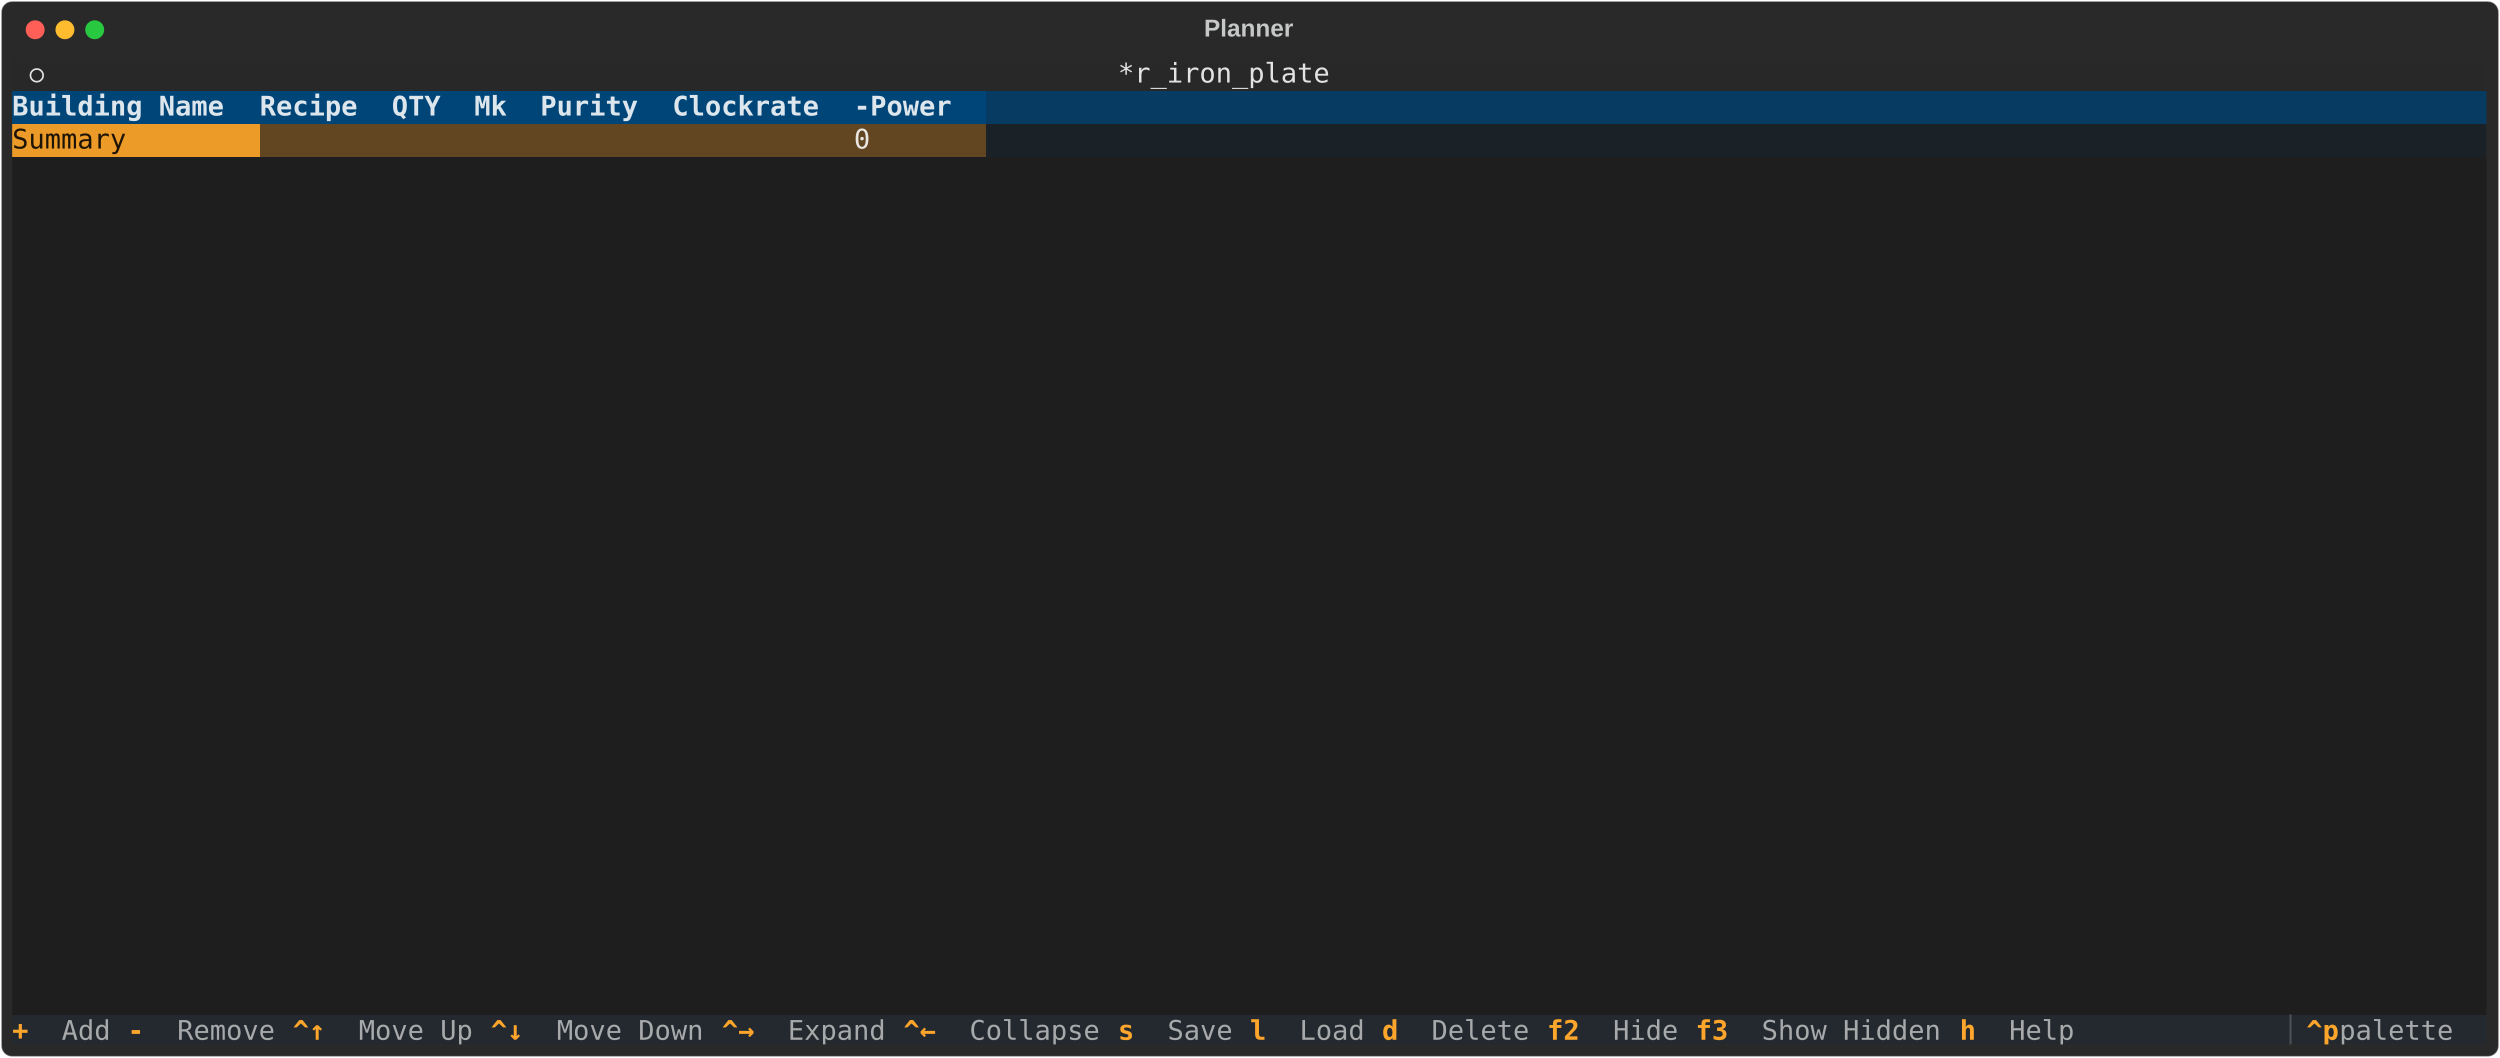
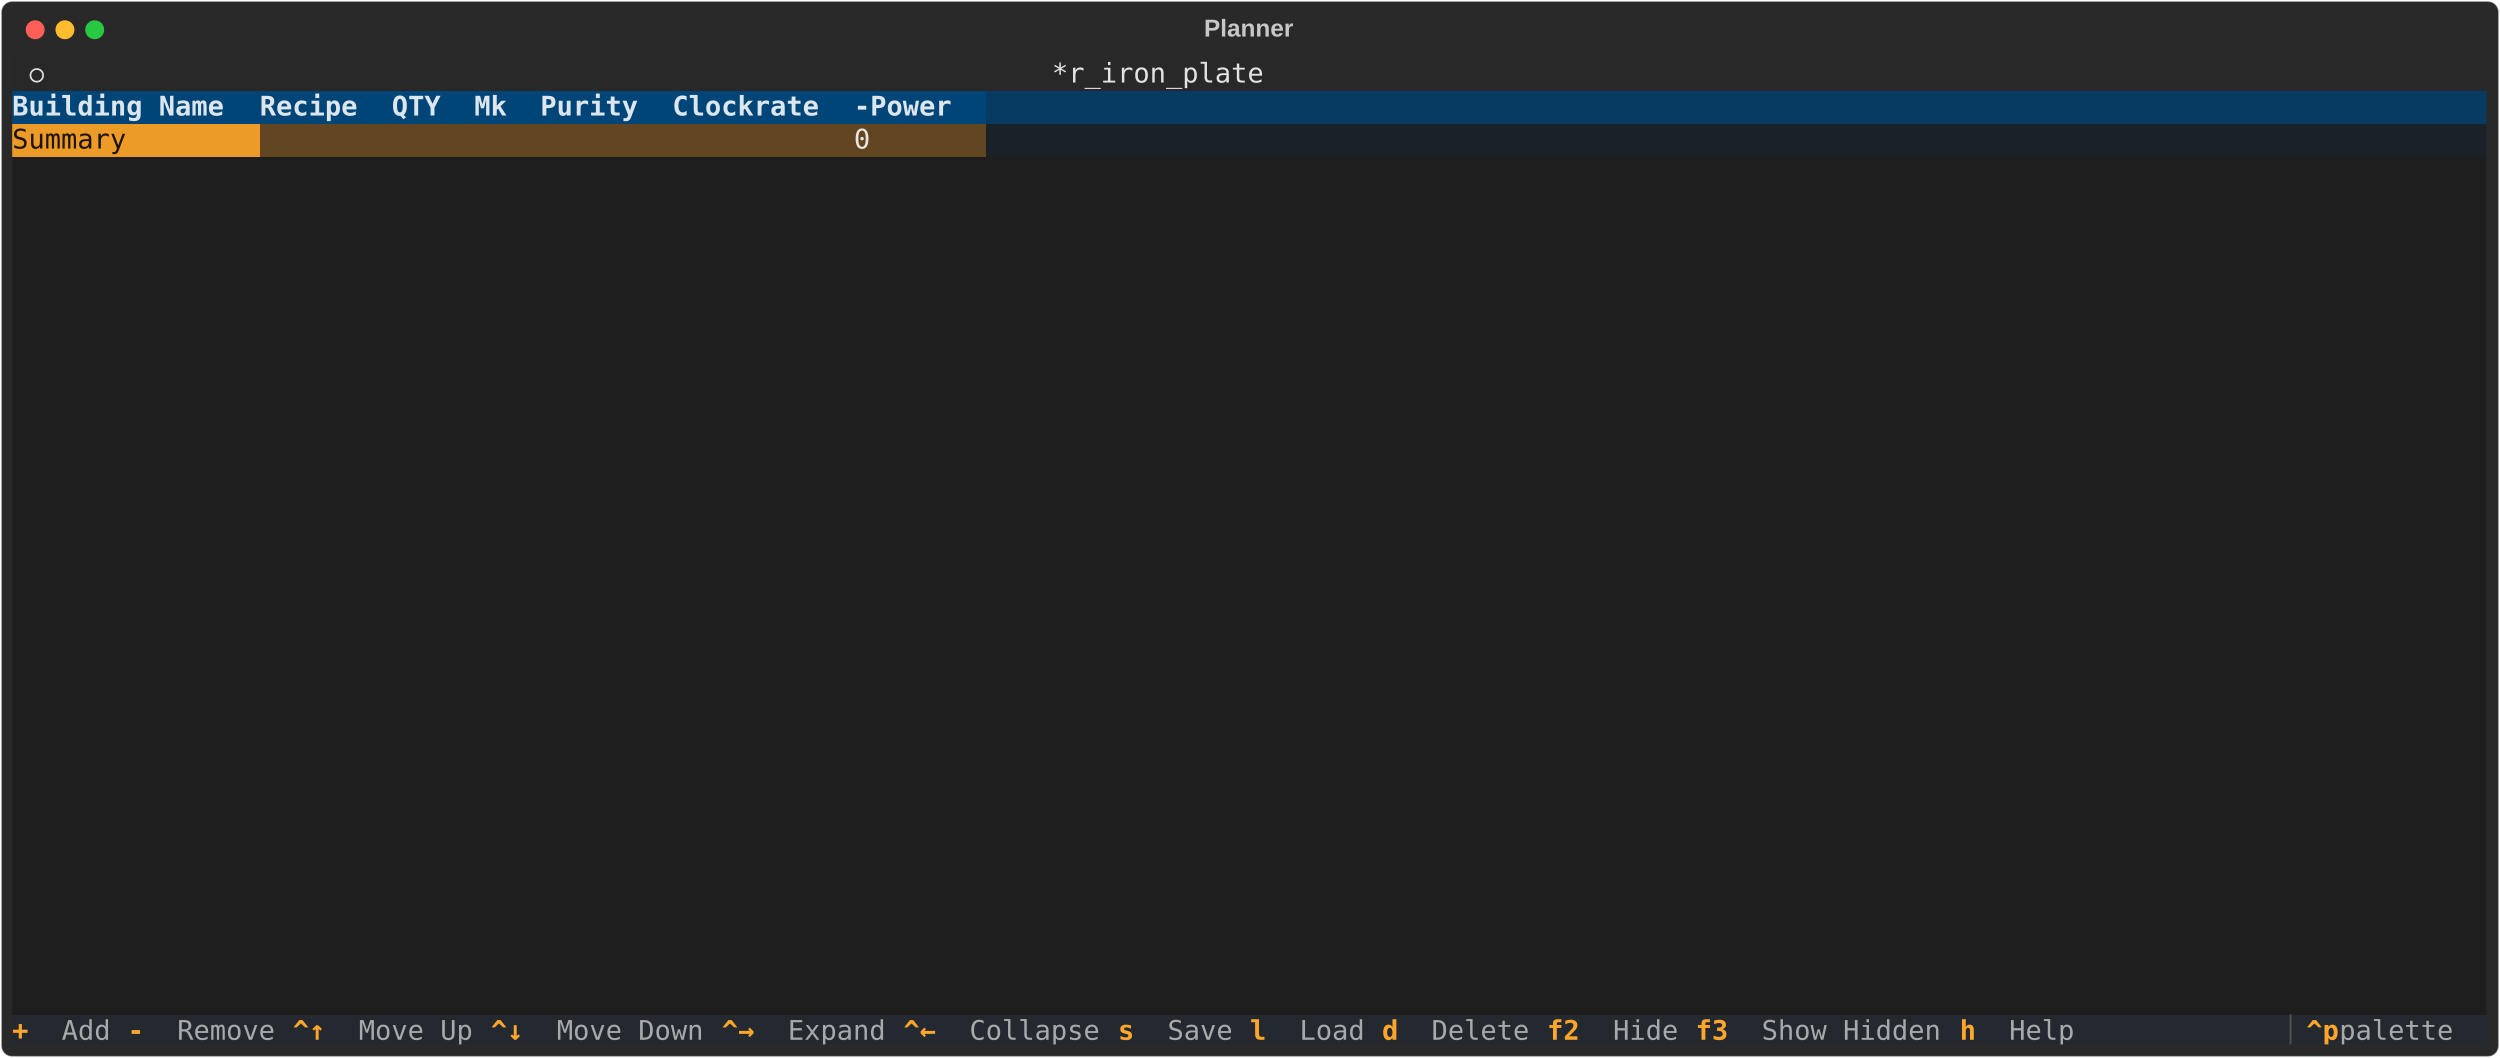
<svg xmlns="http://www.w3.org/2000/svg" class="rich-terminal" viewBox="0 0 1848 782.0">
  <style>

    @font-face {
        font-family: "Fira Code";
        src: local("FiraCode-Regular"),
                url("https://cdnjs.cloudflare.com/ajax/libs/firacode/6.2.0/woff2/FiraCode-Regular.woff2") format("woff2"),
                url("https://cdnjs.cloudflare.com/ajax/libs/firacode/6.2.0/woff/FiraCode-Regular.woff") format("woff");
        font-style: normal;
        font-weight: 400;
    }
    @font-face {
        font-family: "Fira Code";
        src: local("FiraCode-Bold"),
                url("https://cdnjs.cloudflare.com/ajax/libs/firacode/6.2.0/woff2/FiraCode-Bold.woff2") format("woff2"),
                url("https://cdnjs.cloudflare.com/ajax/libs/firacode/6.2.0/woff/FiraCode-Bold.woff") format("woff");
        font-style: bold;
        font-weight: 700;
    }

-     .terminal-3863917736-matrix {
+     .terminal-1847506112-matrix {
        font-family: Fira Code, monospace;
        font-size: 20px;
        line-height: 24.4px;
        font-variant-east-asian: full-width;
    }

-     .terminal-3863917736-title {
+     .terminal-1847506112-title {
        font-size: 18px;
        font-weight: bold;
        font-family: arial;
    }

-     .terminal-3863917736-r1 { fill: #c5c8c6 }
- .terminal-3863917736-r2 { fill: #e3e3e3 }
- .terminal-3863917736-r3 { fill: #dde6ed;font-weight: bold }
- .terminal-3863917736-r4 { fill: #dde6ed }
- .terminal-3863917736-r5 { fill: #1e1405 }
- .terminal-3863917736-r6 { fill: #eae6e2 }
- .terminal-3863917736-r7 { fill: #e1e2e3 }
- .terminal-3863917736-r8 { fill: #e1e1e1 }
- .terminal-3863917736-r9 { fill: #fea62b;font-weight: bold }
- .terminal-3863917736-r10 { fill: #a7a9ab }
- .terminal-3863917736-r11 { fill: #e2e3e3 }
- .terminal-3863917736-r12 { fill: #4c5055 }
+     .terminal-1847506112-r1 { fill: #c5c8c6 }
+ .terminal-1847506112-r2 { fill: #e3e3e3 }
+ .terminal-1847506112-r3 { fill: #c6c6c6 }
+ .terminal-1847506112-r4 { fill: #dde6ed;font-weight: bold }
+ .terminal-1847506112-r5 { fill: #dde6ed }
+ .terminal-1847506112-r6 { fill: #1e1405 }
+ .terminal-1847506112-r7 { fill: #eae6e2 }
+ .terminal-1847506112-r8 { fill: #e1e2e3 }
+ .terminal-1847506112-r9 { fill: #e1e1e1 }
+ .terminal-1847506112-r10 { fill: #fea62b;font-weight: bold }
+ .terminal-1847506112-r11 { fill: #a7a9ab }
+ .terminal-1847506112-r12 { fill: #e2e3e3 }
+ .terminal-1847506112-r13 { fill: #4c5055 }
    </style>
  <defs>
-     <clipPath id="terminal-3863917736-clip-terminal">
+     <clipPath id="terminal-1847506112-clip-terminal">
      <rect x="0" y="0" width="1829.0" height="731.0" />
    </clipPath>
-     <clipPath id="terminal-3863917736-line-0">
+     <clipPath id="terminal-1847506112-line-0">
      <rect x="0" y="1.5" width="1830" height="24.65" />
    </clipPath>
-     <clipPath id="terminal-3863917736-line-1">
+     <clipPath id="terminal-1847506112-line-1">
      <rect x="0" y="25.9" width="1830" height="24.65" />
    </clipPath>
-     <clipPath id="terminal-3863917736-line-2">
+     <clipPath id="terminal-1847506112-line-2">
      <rect x="0" y="50.3" width="1830" height="24.65" />
    </clipPath>
-     <clipPath id="terminal-3863917736-line-3">
+     <clipPath id="terminal-1847506112-line-3">
      <rect x="0" y="74.7" width="1830" height="24.65" />
    </clipPath>
-     <clipPath id="terminal-3863917736-line-4">
+     <clipPath id="terminal-1847506112-line-4">
      <rect x="0" y="99.1" width="1830" height="24.65" />
    </clipPath>
-     <clipPath id="terminal-3863917736-line-5">
+     <clipPath id="terminal-1847506112-line-5">
      <rect x="0" y="123.5" width="1830" height="24.65" />
    </clipPath>
-     <clipPath id="terminal-3863917736-line-6">
+     <clipPath id="terminal-1847506112-line-6">
      <rect x="0" y="147.9" width="1830" height="24.65" />
    </clipPath>
-     <clipPath id="terminal-3863917736-line-7">
+     <clipPath id="terminal-1847506112-line-7">
      <rect x="0" y="172.3" width="1830" height="24.65" />
    </clipPath>
-     <clipPath id="terminal-3863917736-line-8">
+     <clipPath id="terminal-1847506112-line-8">
      <rect x="0" y="196.7" width="1830" height="24.65" />
    </clipPath>
-     <clipPath id="terminal-3863917736-line-9">
+     <clipPath id="terminal-1847506112-line-9">
      <rect x="0" y="221.1" width="1830" height="24.65" />
    </clipPath>
-     <clipPath id="terminal-3863917736-line-10">
+     <clipPath id="terminal-1847506112-line-10">
      <rect x="0" y="245.5" width="1830" height="24.65" />
    </clipPath>
-     <clipPath id="terminal-3863917736-line-11">
+     <clipPath id="terminal-1847506112-line-11">
      <rect x="0" y="269.9" width="1830" height="24.65" />
    </clipPath>
-     <clipPath id="terminal-3863917736-line-12">
+     <clipPath id="terminal-1847506112-line-12">
      <rect x="0" y="294.3" width="1830" height="24.65" />
    </clipPath>
-     <clipPath id="terminal-3863917736-line-13">
+     <clipPath id="terminal-1847506112-line-13">
      <rect x="0" y="318.7" width="1830" height="24.65" />
    </clipPath>
-     <clipPath id="terminal-3863917736-line-14">
+     <clipPath id="terminal-1847506112-line-14">
      <rect x="0" y="343.1" width="1830" height="24.65" />
    </clipPath>
-     <clipPath id="terminal-3863917736-line-15">
+     <clipPath id="terminal-1847506112-line-15">
      <rect x="0" y="367.5" width="1830" height="24.65" />
    </clipPath>
-     <clipPath id="terminal-3863917736-line-16">
+     <clipPath id="terminal-1847506112-line-16">
      <rect x="0" y="391.9" width="1830" height="24.65" />
    </clipPath>
-     <clipPath id="terminal-3863917736-line-17">
+     <clipPath id="terminal-1847506112-line-17">
      <rect x="0" y="416.3" width="1830" height="24.65" />
    </clipPath>
-     <clipPath id="terminal-3863917736-line-18">
+     <clipPath id="terminal-1847506112-line-18">
      <rect x="0" y="440.7" width="1830" height="24.65" />
    </clipPath>
-     <clipPath id="terminal-3863917736-line-19">
+     <clipPath id="terminal-1847506112-line-19">
      <rect x="0" y="465.1" width="1830" height="24.65" />
    </clipPath>
-     <clipPath id="terminal-3863917736-line-20">
+     <clipPath id="terminal-1847506112-line-20">
      <rect x="0" y="489.5" width="1830" height="24.65" />
    </clipPath>
-     <clipPath id="terminal-3863917736-line-21">
+     <clipPath id="terminal-1847506112-line-21">
      <rect x="0" y="513.9" width="1830" height="24.65" />
    </clipPath>
-     <clipPath id="terminal-3863917736-line-22">
+     <clipPath id="terminal-1847506112-line-22">
      <rect x="0" y="538.3" width="1830" height="24.65" />
    </clipPath>
-     <clipPath id="terminal-3863917736-line-23">
+     <clipPath id="terminal-1847506112-line-23">
      <rect x="0" y="562.7" width="1830" height="24.65" />
    </clipPath>
-     <clipPath id="terminal-3863917736-line-24">
+     <clipPath id="terminal-1847506112-line-24">
      <rect x="0" y="587.1" width="1830" height="24.65" />
    </clipPath>
-     <clipPath id="terminal-3863917736-line-25">
+     <clipPath id="terminal-1847506112-line-25">
      <rect x="0" y="611.5" width="1830" height="24.65" />
    </clipPath>
-     <clipPath id="terminal-3863917736-line-26">
+     <clipPath id="terminal-1847506112-line-26">
      <rect x="0" y="635.9" width="1830" height="24.65" />
    </clipPath>
-     <clipPath id="terminal-3863917736-line-27">
+     <clipPath id="terminal-1847506112-line-27">
      <rect x="0" y="660.3" width="1830" height="24.65" />
    </clipPath>
-     <clipPath id="terminal-3863917736-line-28">
+     <clipPath id="terminal-1847506112-line-28">
      <rect x="0" y="684.7" width="1830" height="24.65" />
    </clipPath>
  </defs>
  <rect fill="#292929" stroke="rgba(255,255,255,0.35)" stroke-width="1" x="1" y="1" width="1846" height="780" rx="8" />
-   <text class="terminal-3863917736-title" fill="#c5c8c6" text-anchor="middle" x="923" y="27">Planner</text>
+   <text class="terminal-1847506112-title" fill="#c5c8c6" text-anchor="middle" x="923" y="27">Planner</text>
  <g transform="translate(26,22)">
    <circle cx="0" cy="0" r="7" fill="#ff5f57" />
    <circle cx="22" cy="0" r="7" fill="#febc2e" />
    <circle cx="44" cy="0" r="7" fill="#28c840" />
  </g>
-   <g transform="translate(9, 41)" clip-path="url(#terminal-3863917736-clip-terminal)">
+   <g transform="translate(9, 41)" clip-path="url(#terminal-1847506112-clip-terminal)">
    <rect fill="#282828" x="0" y="1.5" width="12.2" height="24.65" shape-rendering="crispEdges" />
    <rect fill="#282828" x="12.2" y="1.5" width="12.2" height="24.65" shape-rendering="crispEdges" />
-     <rect fill="#282828" x="24.4" y="1.5" width="793" height="24.65" shape-rendering="crispEdges" />
-     <rect fill="#282828" x="817.4" y="1.5" width="158.6" height="24.65" shape-rendering="crispEdges" />
-     <rect fill="#282828" x="976" y="1.5" width="744.2" height="24.65" shape-rendering="crispEdges" />
-     <rect fill="#282828" x="1720.2" y="1.5" width="0" height="24.65" shape-rendering="crispEdges" />
-     <rect fill="#282828" x="1720.2" y="1.5" width="109.8" height="24.65" shape-rendering="crispEdges" />
+     <rect fill="#282828" x="24.4" y="1.5" width="744.2" height="24.65" shape-rendering="crispEdges" />
+     <rect fill="#282828" x="768.6" y="1.5" width="158.6" height="24.65" shape-rendering="crispEdges" />
+     <rect fill="#282828" x="927.2" y="1.5" width="695.4" height="24.65" shape-rendering="crispEdges" />
+     <rect fill="#282828" x="1622.6" y="1.5" width="0" height="24.65" shape-rendering="crispEdges" />
+     <rect fill="#282828" x="1622.6" y="1.5" width="207.4" height="24.65" shape-rendering="crispEdges" />
    <rect fill="#004578" x="0" y="25.9" width="183" height="24.65" shape-rendering="crispEdges" />
    <rect fill="#004578" x="183" y="25.9" width="97.6" height="24.65" shape-rendering="crispEdges" />
    <rect fill="#004578" x="280.6" y="25.9" width="61" height="24.65" shape-rendering="crispEdges" />
    <rect fill="#004578" x="341.6" y="25.9" width="48.8" height="24.65" shape-rendering="crispEdges" />
    <rect fill="#004578" x="390.4" y="25.9" width="97.6" height="24.65" shape-rendering="crispEdges" />
    <rect fill="#004578" x="488" y="25.9" width="134.2" height="24.65" shape-rendering="crispEdges" />
    <rect fill="#004578" x="622.2" y="25.9" width="97.6" height="24.65" shape-rendering="crispEdges" />
    <rect fill="#073b61" x="719.8" y="25.9" width="1110.2" height="24.65" shape-rendering="crispEdges" />
    <rect fill="#ec9b29" x="0" y="50.3" width="183" height="24.65" shape-rendering="crispEdges" />
    <rect fill="#614621" x="183" y="50.3" width="97.6" height="24.65" shape-rendering="crispEdges" />
    <rect fill="#614621" x="280.6" y="50.3" width="61" height="24.65" shape-rendering="crispEdges" />
    <rect fill="#614621" x="341.6" y="50.3" width="48.8" height="24.65" shape-rendering="crispEdges" />
    <rect fill="#614621" x="390.4" y="50.3" width="97.6" height="24.65" shape-rendering="crispEdges" />
    <rect fill="#614621" x="488" y="50.3" width="134.2" height="24.65" shape-rendering="crispEdges" />
    <rect fill="#614621" x="622.2" y="50.3" width="97.6" height="24.65" shape-rendering="crispEdges" />
    <rect fill="#1a2127" x="719.8" y="50.3" width="1110.2" height="24.65" shape-rendering="crispEdges" />
    <rect fill="#1e1e1e" x="0" y="74.7" width="1830" height="24.65" shape-rendering="crispEdges" />
    <rect fill="#1e1e1e" x="0" y="99.1" width="1830" height="24.65" shape-rendering="crispEdges" />
    <rect fill="#1e1e1e" x="0" y="123.5" width="1830" height="24.65" shape-rendering="crispEdges" />
    <rect fill="#1e1e1e" x="0" y="147.9" width="1830" height="24.65" shape-rendering="crispEdges" />
    <rect fill="#1e1e1e" x="0" y="172.3" width="1830" height="24.65" shape-rendering="crispEdges" />
    <rect fill="#1e1e1e" x="0" y="196.7" width="1830" height="24.65" shape-rendering="crispEdges" />
    <rect fill="#1e1e1e" x="0" y="221.1" width="1830" height="24.65" shape-rendering="crispEdges" />
    <rect fill="#1e1e1e" x="0" y="245.5" width="1830" height="24.65" shape-rendering="crispEdges" />
    <rect fill="#1e1e1e" x="0" y="269.9" width="1830" height="24.65" shape-rendering="crispEdges" />
    <rect fill="#1e1e1e" x="0" y="294.3" width="1830" height="24.65" shape-rendering="crispEdges" />
    <rect fill="#1e1e1e" x="0" y="318.7" width="1830" height="24.65" shape-rendering="crispEdges" />
    <rect fill="#1e1e1e" x="0" y="343.1" width="1830" height="24.65" shape-rendering="crispEdges" />
    <rect fill="#1e1e1e" x="0" y="367.5" width="1830" height="24.65" shape-rendering="crispEdges" />
    <rect fill="#1e1e1e" x="0" y="391.9" width="1830" height="24.65" shape-rendering="crispEdges" />
    <rect fill="#1e1e1e" x="0" y="416.3" width="1830" height="24.65" shape-rendering="crispEdges" />
    <rect fill="#1e1e1e" x="0" y="440.7" width="1830" height="24.65" shape-rendering="crispEdges" />
    <rect fill="#1e1e1e" x="0" y="465.1" width="1830" height="24.65" shape-rendering="crispEdges" />
    <rect fill="#1e1e1e" x="0" y="489.5" width="1830" height="24.65" shape-rendering="crispEdges" />
    <rect fill="#1e1e1e" x="0" y="513.9" width="1830" height="24.65" shape-rendering="crispEdges" />
    <rect fill="#1e1e1e" x="0" y="538.3" width="1830" height="24.65" shape-rendering="crispEdges" />
    <rect fill="#1e1e1e" x="0" y="562.7" width="1830" height="24.65" shape-rendering="crispEdges" />
    <rect fill="#1e1e1e" x="0" y="587.1" width="1830" height="24.65" shape-rendering="crispEdges" />
    <rect fill="#1e1e1e" x="0" y="611.5" width="1830" height="24.65" shape-rendering="crispEdges" />
    <rect fill="#1e1e1e" x="0" y="635.9" width="1830" height="24.65" shape-rendering="crispEdges" />
    <rect fill="#1e1e1e" x="0" y="660.3" width="1830" height="24.65" shape-rendering="crispEdges" />
    <rect fill="#1e1e1e" x="0" y="684.7" width="1830" height="24.65" shape-rendering="crispEdges" />
    <rect fill="#24292f" x="0" y="709.1" width="36.6" height="24.65" shape-rendering="crispEdges" />
    <rect fill="#24292f" x="36.6" y="709.1" width="48.8" height="24.65" shape-rendering="crispEdges" />
    <rect fill="#24292f" x="85.4" y="709.1" width="36.6" height="24.65" shape-rendering="crispEdges" />
    <rect fill="#24292f" x="122" y="709.1" width="85.4" height="24.65" shape-rendering="crispEdges" />
    <rect fill="#24292f" x="207.4" y="709.1" width="48.8" height="24.65" shape-rendering="crispEdges" />
    <rect fill="#24292f" x="256.2" y="709.1" width="97.6" height="24.65" shape-rendering="crispEdges" />
    <rect fill="#24292f" x="353.8" y="709.1" width="48.8" height="24.65" shape-rendering="crispEdges" />
    <rect fill="#24292f" x="402.6" y="709.1" width="122" height="24.65" shape-rendering="crispEdges" />
    <rect fill="#24292f" x="524.6" y="709.1" width="48.8" height="24.65" shape-rendering="crispEdges" />
    <rect fill="#24292f" x="573.4" y="709.1" width="85.4" height="24.65" shape-rendering="crispEdges" />
    <rect fill="#24292f" x="658.8" y="709.1" width="48.8" height="24.65" shape-rendering="crispEdges" />
    <rect fill="#24292f" x="707.6" y="709.1" width="109.8" height="24.65" shape-rendering="crispEdges" />
    <rect fill="#24292f" x="817.4" y="709.1" width="36.6" height="24.65" shape-rendering="crispEdges" />
    <rect fill="#24292f" x="854" y="709.1" width="61" height="24.65" shape-rendering="crispEdges" />
    <rect fill="#24292f" x="915" y="709.1" width="36.6" height="24.65" shape-rendering="crispEdges" />
    <rect fill="#24292f" x="951.6" y="709.1" width="61" height="24.65" shape-rendering="crispEdges" />
    <rect fill="#24292f" x="1012.6" y="709.1" width="36.6" height="24.65" shape-rendering="crispEdges" />
    <rect fill="#24292f" x="1049.2" y="709.1" width="85.4" height="24.65" shape-rendering="crispEdges" />
    <rect fill="#24292f" x="1134.6" y="709.1" width="48.8" height="24.65" shape-rendering="crispEdges" />
    <rect fill="#24292f" x="1183.4" y="709.1" width="61" height="24.65" shape-rendering="crispEdges" />
    <rect fill="#24292f" x="1244.4" y="709.1" width="48.8" height="24.65" shape-rendering="crispEdges" />
    <rect fill="#24292f" x="1293.2" y="709.1" width="146.4" height="24.65" shape-rendering="crispEdges" />
    <rect fill="#24292f" x="1439.6" y="709.1" width="36.6" height="24.65" shape-rendering="crispEdges" />
    <rect fill="#24292f" x="1476.2" y="709.1" width="61" height="24.65" shape-rendering="crispEdges" />
    <rect fill="#24292f" x="1537.2" y="709.1" width="146.4" height="24.65" shape-rendering="crispEdges" />
    <rect fill="#24292f" x="1683.6" y="709.1" width="12.2" height="24.65" shape-rendering="crispEdges" />
    <rect fill="#24292f" x="1695.8" y="709.1" width="24.4" height="24.65" shape-rendering="crispEdges" />
    <rect fill="#24292f" x="1720.2" y="709.1" width="97.6" height="24.65" shape-rendering="crispEdges" />
    <rect fill="#24292f" x="1817.8" y="709.1" width="12.2" height="24.65" shape-rendering="crispEdges" />
-     <g class="terminal-3863917736-matrix">
-       <text class="terminal-3863917736-r2" x="12.2" y="20" textLength="12.2" clip-path="url(#terminal-3863917736-line-0)">⭘</text>
-       <text class="terminal-3863917736-r2" x="817.4" y="20" textLength="158.6" clip-path="url(#terminal-3863917736-line-0)">*r_iron_plate</text>
-       <text class="terminal-3863917736-r1" x="1830" y="20" textLength="12.2" clip-path="url(#terminal-3863917736-line-0)">
- </text>
-       <text class="terminal-3863917736-r3" x="0" y="44.4" textLength="183" clip-path="url(#terminal-3863917736-line-1)"> Building Name </text>
-       <text class="terminal-3863917736-r3" x="183" y="44.4" textLength="97.6" clip-path="url(#terminal-3863917736-line-1)"> Recipe </text>
-       <text class="terminal-3863917736-r3" x="280.6" y="44.4" textLength="61" clip-path="url(#terminal-3863917736-line-1)"> QTY </text>
-       <text class="terminal-3863917736-r3" x="341.6" y="44.4" textLength="48.8" clip-path="url(#terminal-3863917736-line-1)"> Mk </text>
-       <text class="terminal-3863917736-r3" x="390.4" y="44.4" textLength="97.6" clip-path="url(#terminal-3863917736-line-1)"> Purity </text>
-       <text class="terminal-3863917736-r3" x="488" y="44.4" textLength="134.2" clip-path="url(#terminal-3863917736-line-1)"> Clockrate </text>
-       <text class="terminal-3863917736-r3" x="622.2" y="44.4" textLength="97.6" clip-path="url(#terminal-3863917736-line-1)"> -Power </text>
-       <text class="terminal-3863917736-r1" x="1830" y="44.4" textLength="12.2" clip-path="url(#terminal-3863917736-line-1)">
- </text>
-       <text class="terminal-3863917736-r5" x="0" y="68.8" textLength="183" clip-path="url(#terminal-3863917736-line-2)"> Summary       </text>
-       <text class="terminal-3863917736-r6" x="622.2" y="68.8" textLength="97.6" clip-path="url(#terminal-3863917736-line-2)">      0 </text>
-       <text class="terminal-3863917736-r1" x="1830" y="68.8" textLength="12.2" clip-path="url(#terminal-3863917736-line-2)">
- </text>
-       <text class="terminal-3863917736-r1" x="1830" y="93.2" textLength="12.2" clip-path="url(#terminal-3863917736-line-3)">
- </text>
-       <text class="terminal-3863917736-r1" x="1830" y="117.6" textLength="12.2" clip-path="url(#terminal-3863917736-line-4)">
- </text>
-       <text class="terminal-3863917736-r1" x="1830" y="142" textLength="12.2" clip-path="url(#terminal-3863917736-line-5)">
- </text>
-       <text class="terminal-3863917736-r1" x="1830" y="166.4" textLength="12.2" clip-path="url(#terminal-3863917736-line-6)">
- </text>
-       <text class="terminal-3863917736-r1" x="1830" y="190.8" textLength="12.2" clip-path="url(#terminal-3863917736-line-7)">
- </text>
-       <text class="terminal-3863917736-r1" x="1830" y="215.2" textLength="12.2" clip-path="url(#terminal-3863917736-line-8)">
- </text>
-       <text class="terminal-3863917736-r1" x="1830" y="239.6" textLength="12.2" clip-path="url(#terminal-3863917736-line-9)">
- </text>
-       <text class="terminal-3863917736-r1" x="1830" y="264" textLength="12.2" clip-path="url(#terminal-3863917736-line-10)">
- </text>
-       <text class="terminal-3863917736-r1" x="1830" y="288.4" textLength="12.2" clip-path="url(#terminal-3863917736-line-11)">
- </text>
-       <text class="terminal-3863917736-r1" x="1830" y="312.8" textLength="12.2" clip-path="url(#terminal-3863917736-line-12)">
- </text>
-       <text class="terminal-3863917736-r1" x="1830" y="337.2" textLength="12.2" clip-path="url(#terminal-3863917736-line-13)">
- </text>
-       <text class="terminal-3863917736-r1" x="1830" y="361.6" textLength="12.2" clip-path="url(#terminal-3863917736-line-14)">
- </text>
-       <text class="terminal-3863917736-r1" x="1830" y="386" textLength="12.2" clip-path="url(#terminal-3863917736-line-15)">
- </text>
-       <text class="terminal-3863917736-r1" x="1830" y="410.4" textLength="12.2" clip-path="url(#terminal-3863917736-line-16)">
- </text>
-       <text class="terminal-3863917736-r1" x="1830" y="434.8" textLength="12.2" clip-path="url(#terminal-3863917736-line-17)">
- </text>
-       <text class="terminal-3863917736-r1" x="1830" y="459.2" textLength="12.2" clip-path="url(#terminal-3863917736-line-18)">
- </text>
-       <text class="terminal-3863917736-r1" x="1830" y="483.6" textLength="12.2" clip-path="url(#terminal-3863917736-line-19)">
- </text>
-       <text class="terminal-3863917736-r1" x="1830" y="508" textLength="12.2" clip-path="url(#terminal-3863917736-line-20)">
- </text>
-       <text class="terminal-3863917736-r1" x="1830" y="532.4" textLength="12.2" clip-path="url(#terminal-3863917736-line-21)">
- </text>
-       <text class="terminal-3863917736-r1" x="1830" y="556.8" textLength="12.2" clip-path="url(#terminal-3863917736-line-22)">
- </text>
-       <text class="terminal-3863917736-r1" x="1830" y="581.2" textLength="12.2" clip-path="url(#terminal-3863917736-line-23)">
- </text>
-       <text class="terminal-3863917736-r1" x="1830" y="605.6" textLength="12.2" clip-path="url(#terminal-3863917736-line-24)">
- </text>
-       <text class="terminal-3863917736-r1" x="1830" y="630" textLength="12.2" clip-path="url(#terminal-3863917736-line-25)">
- </text>
-       <text class="terminal-3863917736-r1" x="1830" y="654.4" textLength="12.2" clip-path="url(#terminal-3863917736-line-26)">
- </text>
-       <text class="terminal-3863917736-r1" x="1830" y="678.8" textLength="12.2" clip-path="url(#terminal-3863917736-line-27)">
- </text>
-       <text class="terminal-3863917736-r1" x="1830" y="703.2" textLength="12.2" clip-path="url(#terminal-3863917736-line-28)">
- </text>
-       <text class="terminal-3863917736-r9" x="0" y="727.6" textLength="36.6" clip-path="url(#terminal-3863917736-line-29)"> + </text>
-       <text class="terminal-3863917736-r10" x="36.6" y="727.6" textLength="48.8" clip-path="url(#terminal-3863917736-line-29)">Add </text>
-       <text class="terminal-3863917736-r9" x="85.4" y="727.6" textLength="36.6" clip-path="url(#terminal-3863917736-line-29)"> - </text>
-       <text class="terminal-3863917736-r10" x="122" y="727.6" textLength="85.4" clip-path="url(#terminal-3863917736-line-29)">Remove </text>
-       <text class="terminal-3863917736-r9" x="207.4" y="727.6" textLength="48.8" clip-path="url(#terminal-3863917736-line-29)"> ^↑ </text>
-       <text class="terminal-3863917736-r10" x="256.2" y="727.6" textLength="97.6" clip-path="url(#terminal-3863917736-line-29)">Move Up </text>
-       <text class="terminal-3863917736-r9" x="353.8" y="727.6" textLength="48.8" clip-path="url(#terminal-3863917736-line-29)"> ^↓ </text>
-       <text class="terminal-3863917736-r10" x="402.6" y="727.6" textLength="122" clip-path="url(#terminal-3863917736-line-29)">Move Down </text>
-       <text class="terminal-3863917736-r9" x="524.6" y="727.6" textLength="48.8" clip-path="url(#terminal-3863917736-line-29)"> ^→ </text>
-       <text class="terminal-3863917736-r10" x="573.4" y="727.6" textLength="85.4" clip-path="url(#terminal-3863917736-line-29)">Expand </text>
-       <text class="terminal-3863917736-r9" x="658.8" y="727.6" textLength="48.8" clip-path="url(#terminal-3863917736-line-29)"> ^← </text>
-       <text class="terminal-3863917736-r10" x="707.6" y="727.6" textLength="109.8" clip-path="url(#terminal-3863917736-line-29)">Collapse </text>
-       <text class="terminal-3863917736-r9" x="817.4" y="727.6" textLength="36.6" clip-path="url(#terminal-3863917736-line-29)"> s </text>
-       <text class="terminal-3863917736-r10" x="854" y="727.6" textLength="61" clip-path="url(#terminal-3863917736-line-29)">Save </text>
-       <text class="terminal-3863917736-r9" x="915" y="727.6" textLength="36.6" clip-path="url(#terminal-3863917736-line-29)"> l </text>
-       <text class="terminal-3863917736-r10" x="951.6" y="727.6" textLength="61" clip-path="url(#terminal-3863917736-line-29)">Load </text>
-       <text class="terminal-3863917736-r9" x="1012.6" y="727.6" textLength="36.6" clip-path="url(#terminal-3863917736-line-29)"> d </text>
-       <text class="terminal-3863917736-r10" x="1049.2" y="727.6" textLength="85.4" clip-path="url(#terminal-3863917736-line-29)">Delete </text>
-       <text class="terminal-3863917736-r9" x="1134.6" y="727.6" textLength="48.8" clip-path="url(#terminal-3863917736-line-29)"> f2 </text>
-       <text class="terminal-3863917736-r10" x="1183.4" y="727.6" textLength="61" clip-path="url(#terminal-3863917736-line-29)">Hide </text>
-       <text class="terminal-3863917736-r9" x="1244.4" y="727.6" textLength="48.8" clip-path="url(#terminal-3863917736-line-29)"> f3 </text>
-       <text class="terminal-3863917736-r10" x="1293.2" y="727.6" textLength="146.4" clip-path="url(#terminal-3863917736-line-29)">Show Hidden </text>
-       <text class="terminal-3863917736-r9" x="1439.6" y="727.6" textLength="36.6" clip-path="url(#terminal-3863917736-line-29)"> h </text>
-       <text class="terminal-3863917736-r10" x="1476.2" y="727.6" textLength="61" clip-path="url(#terminal-3863917736-line-29)">Help </text>
-       <text class="terminal-3863917736-r12" x="1683.6" y="727.6" textLength="12.2" clip-path="url(#terminal-3863917736-line-29)">▏</text>
-       <text class="terminal-3863917736-r9" x="1695.8" y="727.6" textLength="24.4" clip-path="url(#terminal-3863917736-line-29)">^p</text>
-       <text class="terminal-3863917736-r10" x="1720.2" y="727.6" textLength="97.6" clip-path="url(#terminal-3863917736-line-29)"> palette</text>
+     <g class="terminal-1847506112-matrix">
+       <text class="terminal-1847506112-r2" x="12.2" y="20" textLength="12.2" clip-path="url(#terminal-1847506112-line-0)">⭘</text>
+       <text class="terminal-1847506112-r2" x="768.6" y="20" textLength="158.6" clip-path="url(#terminal-1847506112-line-0)">*r_iron_plate</text>
+       <text class="terminal-1847506112-r1" x="1830" y="20" textLength="12.2" clip-path="url(#terminal-1847506112-line-0)">
+ </text>
+       <text class="terminal-1847506112-r4" x="0" y="44.4" textLength="183" clip-path="url(#terminal-1847506112-line-1)"> Building Name </text>
+       <text class="terminal-1847506112-r4" x="183" y="44.4" textLength="97.6" clip-path="url(#terminal-1847506112-line-1)"> Recipe </text>
+       <text class="terminal-1847506112-r4" x="280.6" y="44.4" textLength="61" clip-path="url(#terminal-1847506112-line-1)"> QTY </text>
+       <text class="terminal-1847506112-r4" x="341.6" y="44.4" textLength="48.8" clip-path="url(#terminal-1847506112-line-1)"> Mk </text>
+       <text class="terminal-1847506112-r4" x="390.4" y="44.4" textLength="97.6" clip-path="url(#terminal-1847506112-line-1)"> Purity </text>
+       <text class="terminal-1847506112-r4" x="488" y="44.4" textLength="134.2" clip-path="url(#terminal-1847506112-line-1)"> Clockrate </text>
+       <text class="terminal-1847506112-r4" x="622.2" y="44.4" textLength="97.6" clip-path="url(#terminal-1847506112-line-1)"> -Power </text>
+       <text class="terminal-1847506112-r1" x="1830" y="44.4" textLength="12.2" clip-path="url(#terminal-1847506112-line-1)">
+ </text>
+       <text class="terminal-1847506112-r6" x="0" y="68.8" textLength="183" clip-path="url(#terminal-1847506112-line-2)"> Summary       </text>
+       <text class="terminal-1847506112-r7" x="622.2" y="68.8" textLength="97.6" clip-path="url(#terminal-1847506112-line-2)">      0 </text>
+       <text class="terminal-1847506112-r1" x="1830" y="68.8" textLength="12.2" clip-path="url(#terminal-1847506112-line-2)">
+ </text>
+       <text class="terminal-1847506112-r1" x="1830" y="93.2" textLength="12.2" clip-path="url(#terminal-1847506112-line-3)">
+ </text>
+       <text class="terminal-1847506112-r1" x="1830" y="117.6" textLength="12.2" clip-path="url(#terminal-1847506112-line-4)">
+ </text>
+       <text class="terminal-1847506112-r1" x="1830" y="142" textLength="12.2" clip-path="url(#terminal-1847506112-line-5)">
+ </text>
+       <text class="terminal-1847506112-r1" x="1830" y="166.4" textLength="12.2" clip-path="url(#terminal-1847506112-line-6)">
+ </text>
+       <text class="terminal-1847506112-r1" x="1830" y="190.8" textLength="12.2" clip-path="url(#terminal-1847506112-line-7)">
+ </text>
+       <text class="terminal-1847506112-r1" x="1830" y="215.2" textLength="12.2" clip-path="url(#terminal-1847506112-line-8)">
+ </text>
+       <text class="terminal-1847506112-r1" x="1830" y="239.6" textLength="12.2" clip-path="url(#terminal-1847506112-line-9)">
+ </text>
+       <text class="terminal-1847506112-r1" x="1830" y="264" textLength="12.2" clip-path="url(#terminal-1847506112-line-10)">
+ </text>
+       <text class="terminal-1847506112-r1" x="1830" y="288.4" textLength="12.2" clip-path="url(#terminal-1847506112-line-11)">
+ </text>
+       <text class="terminal-1847506112-r1" x="1830" y="312.8" textLength="12.2" clip-path="url(#terminal-1847506112-line-12)">
+ </text>
+       <text class="terminal-1847506112-r1" x="1830" y="337.2" textLength="12.2" clip-path="url(#terminal-1847506112-line-13)">
+ </text>
+       <text class="terminal-1847506112-r1" x="1830" y="361.6" textLength="12.2" clip-path="url(#terminal-1847506112-line-14)">
+ </text>
+       <text class="terminal-1847506112-r1" x="1830" y="386" textLength="12.2" clip-path="url(#terminal-1847506112-line-15)">
+ </text>
+       <text class="terminal-1847506112-r1" x="1830" y="410.4" textLength="12.2" clip-path="url(#terminal-1847506112-line-16)">
+ </text>
+       <text class="terminal-1847506112-r1" x="1830" y="434.8" textLength="12.2" clip-path="url(#terminal-1847506112-line-17)">
+ </text>
+       <text class="terminal-1847506112-r1" x="1830" y="459.2" textLength="12.2" clip-path="url(#terminal-1847506112-line-18)">
+ </text>
+       <text class="terminal-1847506112-r1" x="1830" y="483.6" textLength="12.2" clip-path="url(#terminal-1847506112-line-19)">
+ </text>
+       <text class="terminal-1847506112-r1" x="1830" y="508" textLength="12.2" clip-path="url(#terminal-1847506112-line-20)">
+ </text>
+       <text class="terminal-1847506112-r1" x="1830" y="532.4" textLength="12.2" clip-path="url(#terminal-1847506112-line-21)">
+ </text>
+       <text class="terminal-1847506112-r1" x="1830" y="556.8" textLength="12.2" clip-path="url(#terminal-1847506112-line-22)">
+ </text>
+       <text class="terminal-1847506112-r1" x="1830" y="581.2" textLength="12.2" clip-path="url(#terminal-1847506112-line-23)">
+ </text>
+       <text class="terminal-1847506112-r1" x="1830" y="605.6" textLength="12.2" clip-path="url(#terminal-1847506112-line-24)">
+ </text>
+       <text class="terminal-1847506112-r1" x="1830" y="630" textLength="12.2" clip-path="url(#terminal-1847506112-line-25)">
+ </text>
+       <text class="terminal-1847506112-r1" x="1830" y="654.4" textLength="12.2" clip-path="url(#terminal-1847506112-line-26)">
+ </text>
+       <text class="terminal-1847506112-r1" x="1830" y="678.8" textLength="12.2" clip-path="url(#terminal-1847506112-line-27)">
+ </text>
+       <text class="terminal-1847506112-r1" x="1830" y="703.2" textLength="12.2" clip-path="url(#terminal-1847506112-line-28)">
+ </text>
+       <text class="terminal-1847506112-r10" x="0" y="727.6" textLength="36.6" clip-path="url(#terminal-1847506112-line-29)"> + </text>
+       <text class="terminal-1847506112-r11" x="36.6" y="727.6" textLength="48.8" clip-path="url(#terminal-1847506112-line-29)">Add </text>
+       <text class="terminal-1847506112-r10" x="85.4" y="727.6" textLength="36.6" clip-path="url(#terminal-1847506112-line-29)"> - </text>
+       <text class="terminal-1847506112-r11" x="122" y="727.6" textLength="85.4" clip-path="url(#terminal-1847506112-line-29)">Remove </text>
+       <text class="terminal-1847506112-r10" x="207.4" y="727.6" textLength="48.8" clip-path="url(#terminal-1847506112-line-29)"> ^↑ </text>
+       <text class="terminal-1847506112-r11" x="256.2" y="727.6" textLength="97.6" clip-path="url(#terminal-1847506112-line-29)">Move Up </text>
+       <text class="terminal-1847506112-r10" x="353.8" y="727.6" textLength="48.8" clip-path="url(#terminal-1847506112-line-29)"> ^↓ </text>
+       <text class="terminal-1847506112-r11" x="402.6" y="727.6" textLength="122" clip-path="url(#terminal-1847506112-line-29)">Move Down </text>
+       <text class="terminal-1847506112-r10" x="524.6" y="727.6" textLength="48.8" clip-path="url(#terminal-1847506112-line-29)"> ^→ </text>
+       <text class="terminal-1847506112-r11" x="573.4" y="727.6" textLength="85.4" clip-path="url(#terminal-1847506112-line-29)">Expand </text>
+       <text class="terminal-1847506112-r10" x="658.8" y="727.6" textLength="48.8" clip-path="url(#terminal-1847506112-line-29)"> ^← </text>
+       <text class="terminal-1847506112-r11" x="707.6" y="727.6" textLength="109.8" clip-path="url(#terminal-1847506112-line-29)">Collapse </text>
+       <text class="terminal-1847506112-r10" x="817.4" y="727.6" textLength="36.6" clip-path="url(#terminal-1847506112-line-29)"> s </text>
+       <text class="terminal-1847506112-r11" x="854" y="727.6" textLength="61" clip-path="url(#terminal-1847506112-line-29)">Save </text>
+       <text class="terminal-1847506112-r10" x="915" y="727.6" textLength="36.6" clip-path="url(#terminal-1847506112-line-29)"> l </text>
+       <text class="terminal-1847506112-r11" x="951.6" y="727.6" textLength="61" clip-path="url(#terminal-1847506112-line-29)">Load </text>
+       <text class="terminal-1847506112-r10" x="1012.6" y="727.6" textLength="36.6" clip-path="url(#terminal-1847506112-line-29)"> d </text>
+       <text class="terminal-1847506112-r11" x="1049.2" y="727.6" textLength="85.4" clip-path="url(#terminal-1847506112-line-29)">Delete </text>
+       <text class="terminal-1847506112-r10" x="1134.6" y="727.6" textLength="48.8" clip-path="url(#terminal-1847506112-line-29)"> f2 </text>
+       <text class="terminal-1847506112-r11" x="1183.4" y="727.6" textLength="61" clip-path="url(#terminal-1847506112-line-29)">Hide </text>
+       <text class="terminal-1847506112-r10" x="1244.4" y="727.6" textLength="48.8" clip-path="url(#terminal-1847506112-line-29)"> f3 </text>
+       <text class="terminal-1847506112-r11" x="1293.2" y="727.6" textLength="146.4" clip-path="url(#terminal-1847506112-line-29)">Show Hidden </text>
+       <text class="terminal-1847506112-r10" x="1439.6" y="727.6" textLength="36.6" clip-path="url(#terminal-1847506112-line-29)"> h </text>
+       <text class="terminal-1847506112-r11" x="1476.2" y="727.6" textLength="61" clip-path="url(#terminal-1847506112-line-29)">Help </text>
+       <text class="terminal-1847506112-r13" x="1683.6" y="727.6" textLength="12.2" clip-path="url(#terminal-1847506112-line-29)">▏</text>
+       <text class="terminal-1847506112-r10" x="1695.8" y="727.6" textLength="24.4" clip-path="url(#terminal-1847506112-line-29)">^p</text>
+       <text class="terminal-1847506112-r11" x="1720.2" y="727.6" textLength="97.6" clip-path="url(#terminal-1847506112-line-29)"> palette</text>
    </g>
  </g>
</svg>
